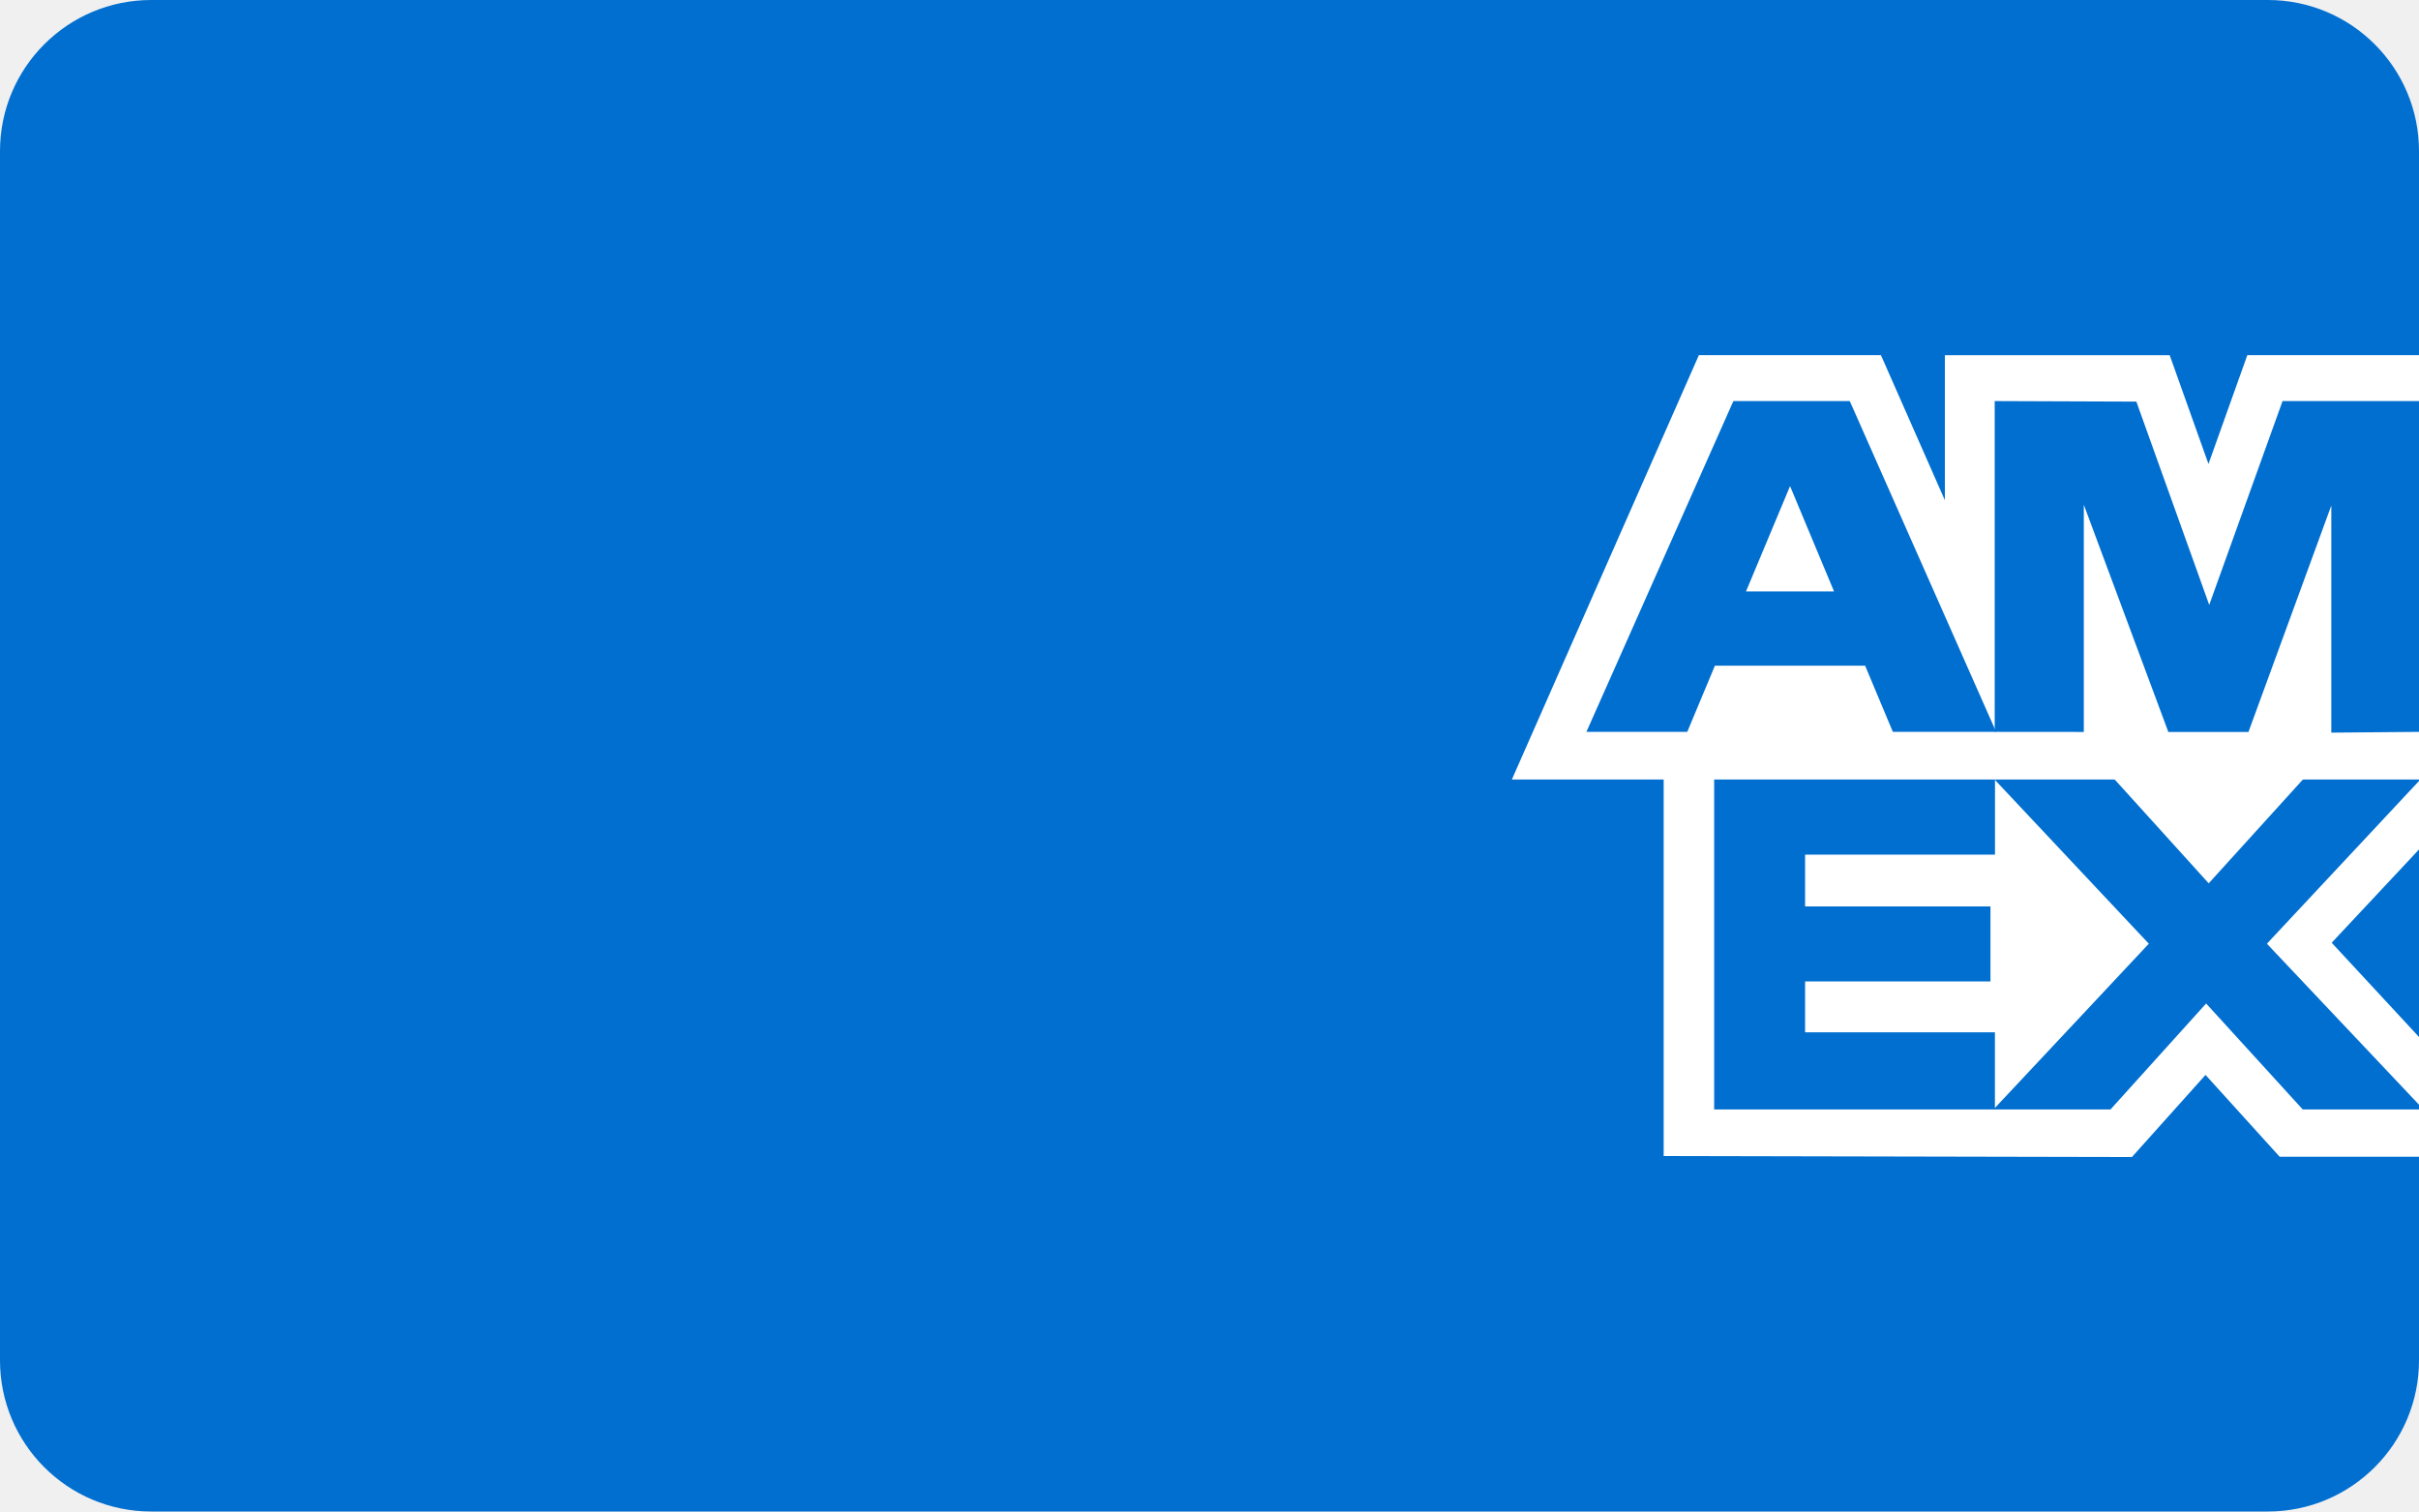
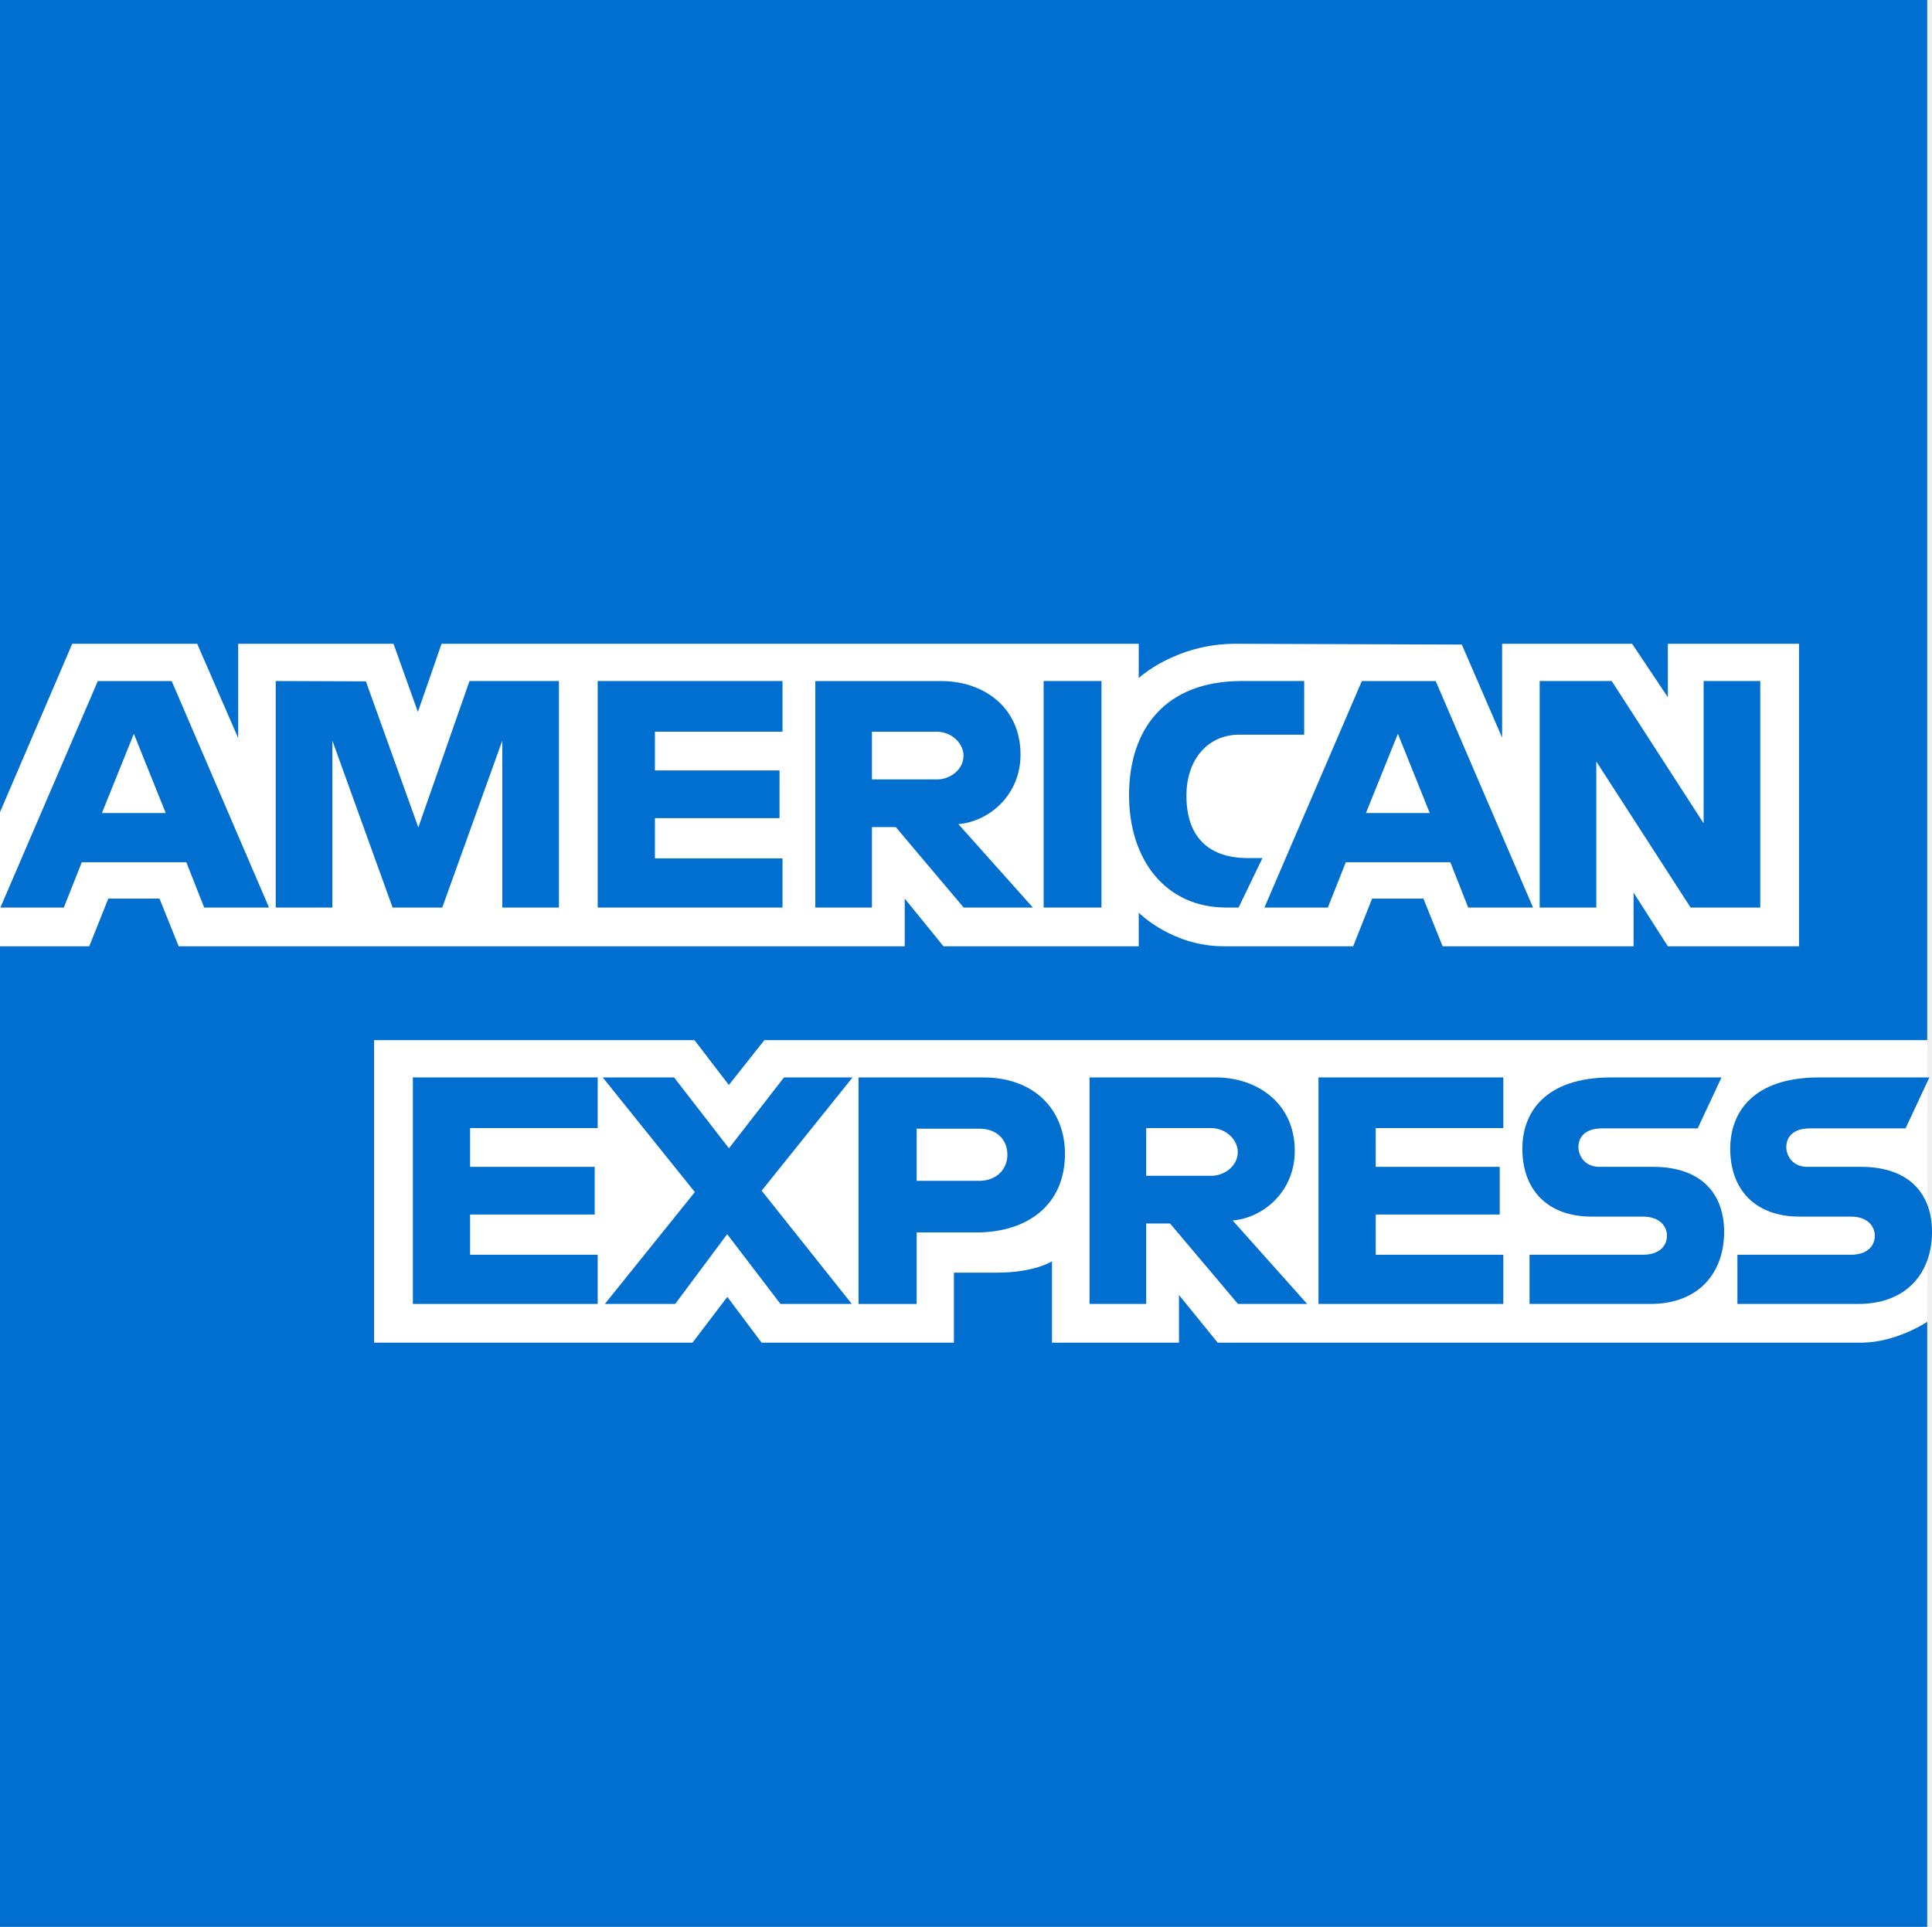
- <svg xmlns="http://www.w3.org/2000/svg" width="32" height="20" fill="none" role="img" aria-label="American Express">
-   <g clip-path="url(#americanExpressPay_svg__a)">
-     <rect width="32" height="20" fill="#016FD0" rx="2" />
-     <path fill="#fff" fill-rule="evenodd" d="M22.008 15.296V9.68l9.992.01v1.55l-1.155 1.234L32 13.721v1.584h-1.844l-.98-1.082-.973 1.086z" clip-rule="evenodd" />
-     <path fill="#016FD0" fill-rule="evenodd" d="M22.676 14.68V10.3h3.715v1.008h-2.512v.686h2.452v.992h-2.452v.673h2.511v1.021z" clip-rule="evenodd" />
-     <path fill="#016FD0" fill-rule="evenodd" d="m26.371 14.68 2.055-2.193-2.055-2.188h1.59l1.257 1.389 1.26-1.389H32v.035l-2.012 2.153L32 14.617v.063h-1.538l-1.278-1.402-1.265 1.402z" clip-rule="evenodd" />
-     <path fill="#fff" fill-rule="evenodd" d="M22.474 4.699h2.408l.846 1.92V4.7h2.974l.513 1.439.514-1.44H32v5.615H20z" clip-rule="evenodd" />
-     <path fill="#016FD0" fill-rule="evenodd" d="m22.93 5.307-1.944 4.377h1.334l.366-.876h1.987l.367.876h1.366L24.47 5.307zm.167 2.519.583-1.394.582 1.394z" clip-rule="evenodd" />
-     <path fill="#016FD0" fill-rule="evenodd" d="M26.387 9.684V5.307l1.874.007.964 2.69.97-2.697H32v4.377l-1.16.01V6.689l-1.096 2.996h-1.06l-1.118-3.006v3.006z" clip-rule="evenodd" />
+ <svg xmlns="http://www.w3.org/2000/svg" width="1000" height="997.517" id="svg2" version="1.1">
+   <defs id="defs4" />
+   <g id="layer1" transform="translate(-55.5,-1002.345)">
+     <path id="path3078" d="m 55.5,1002.345 997.517,0 0,538.489 -49.374,77.147 49.374,68.661 0,313.219 -997.517,0 0,-507.63 L 86.359,1456.744 55.5,1422.799 Z" style="fill:#016fd0;fill-opacity:1;stroke:none" />
+     <path id="path3082" d="m 249.14,1697.444 0,-156.609 165.82,0 17.791,23.192 18.379,-23.192 601.887,0 0,145.809 c 0,0 -15.74,10.644 -33.945,10.801 l -333.277,0 -20.058,-24.687 0,24.687 -65.73,0 0,-42.142 c 0,0 -8.979,5.883 -28.39,5.883 l -22.373,0 0,36.259 -99.52,0 -17.765,-23.69 -18.038,23.69 z" style="fill:#ffffff;stroke:none" />
+     <path id="path3080" d="m 55.5,1422.799 37.393,-87.177 64.668,0 21.221,48.833 0,-48.833 80.388,0 12.633,35.295 12.247,-35.295 360.857,0 0,17.744 c 0,0 18.97,-17.744 50.146,-17.744 l 117.085,0.409 20.855,48.194 0,-48.603 67.273,0 18.515,27.683 0,-27.683 67.89,0 0,156.609 -67.89,0 -17.744,-27.773 0,27.773 -98.838,0 -9.94,-24.687 -26.571,0 -9.778,24.687 -67.029,0 c -26.826,0 -43.974,-17.382 -43.974,-17.382 l 0,17.382 -101.063,0 -20.058,-24.687 0,24.687 -375.805,0 -9.933,-24.687 -26.486,0 -9.863,24.687 -46.199,0 z" style="fill:#ffffff;stroke:none" />
+     <path id="path3046" d="m 106.128,1354.929 -50.435,117.264 32.836,0 9.306,-23.482 54.1,0 9.258,23.482 33.559,0 -50.387,-117.264 -38.236,0 z m 18.66,27.291 16.49,41.033 -33.029,0 16.538,-41.033 z" style="fill:#016fd0;fill-opacity:1;stroke:none" />
+     <path id="path3048" d="m 198.223,1472.174 0,-117.264 46.662,0.173 27.14,75.605 26.49,-75.778 46.288,0 0,117.264 -29.316,0 0,-86.405 -31.076,86.405 -25.71,0 -31.162,-86.405 0,86.405 z" style="fill:#016fd0;fill-opacity:1;stroke:none" />
+     <path id="path3050" d="m 364.861,1472.174 0,-117.264 95.663,0 0,26.23 -66.038,0 0,20.058 64.495,0 0,24.687 -64.495,0 0,20.83 66.038,0 0,25.459 z" style="fill:#016fd0;fill-opacity:1;stroke:none" />
+     <path id="path3052" d="m 477.497,1354.929 0,117.264 29.316,0 0,-41.66 12.344,0 35.15,41.66 35.825,0 -38.574,-43.203 c 15.831,-1.336 32.161,-14.923 32.161,-36.018 0,-24.677 -19.368,-38.043 -40.985,-38.043 l -65.238,0 z m 29.316,26.23 33.511,0 c 8.039,0 13.887,6.288 13.887,12.344 0,7.79 -7.577,12.344 -13.453,12.344 l -33.945,0 0,-24.687 z" style="fill:#016fd0;fill-opacity:1;stroke:none" />
+     <path id="path3054" d="m 625.62,1472.174 -29.933,0 0,-117.264 29.933,0 z" style="fill:#016fd0;fill-opacity:1;stroke:none" />
+     <path id="path3056" d="m 696.595,1472.174 -6.461,0 c -31.262,0 -50.242,-24.629 -50.242,-58.15 0,-34.349 18.768,-59.114 58.246,-59.114 l 32.402,0 0,27.773 -33.587,0 c -16.026,0 -27.36,12.507 -27.36,31.631 0,22.71 12.96,32.248 31.63,32.248 l 7.715,0 z" style="fill:#016fd0;fill-opacity:1;stroke:none" />
+     <path style="fill:#016fd0;fill-opacity:1;stroke:none" d="m 760.387,1354.929 -50.435,117.264 32.836,0 9.306,-23.482 54.1,0 9.258,23.482 33.559,0 -50.387,-117.264 -38.236,0 z m 18.66,27.291 16.49,41.033 -33.029,0 16.538,-41.033 z" id="path3058" />
+     <path id="path3060" d="m 852.433,1472.174 0,-117.264 37.272,0 47.59,73.676 0,-73.676 29.316,0 0,117.264 -36.066,0 -48.796,-75.605 0,75.605 z" style="fill:#016fd0;fill-opacity:1;stroke:none" />
+     <path style="fill:#016fd0;fill-opacity:1;stroke:none" d="m 269.199,1677.386 0,-117.264 95.663,0 0,26.23 -66.038,0 0,20.058 64.495,0 0,24.687 -64.495,0 0,20.83 66.038,0 0,25.459 z" id="path3062" />
+     <path id="path3064" d="m 737.947,1677.386 0,-117.264 95.663,0 0,26.23 -66.038,0 0,20.058 64.187,0 0,24.687 -64.187,0 0,20.83 66.038,0 0,25.459 z" style="fill:#016fd0;fill-opacity:1;stroke:none" />
+     <path id="path3066" d="m 368.574,1677.386 46.578,-57.909 -47.687,-59.355 36.934,0 28.4,36.693 28.496,-36.693 35.488,0 -47.06,58.632 46.664,58.632 -36.929,0 -27.575,-36.115 -26.905,36.115 z" style="fill:#016fd0;fill-opacity:1;stroke:none" />
+     <path style="fill:#016fd0;fill-opacity:1;stroke:none" d="m 499.869,1560.141 0,117.264 30.088,0 0,-37.031 30.859,0 c 26.111,0 45.903,-13.852 45.903,-40.792 0,-22.316 -15.523,-39.442 -42.094,-39.442 l -64.756,0 z m 30.088,26.519 32.498,0 c 8.435,0 14.465,5.17 14.465,13.501 0,7.826 -5.999,13.501 -14.562,13.501 l -32.402,0 0,-27.002 z" id="path3068" />
+     <path style="fill:#016fd0;fill-opacity:1;stroke:none" d="m 619.448,1560.122 0,117.264 29.316,0 0,-41.66 12.344,0 35.15,41.66 35.825,0 -38.574,-43.203 c 15.831,-1.336 32.161,-14.923 32.161,-36.018 0,-24.676 -19.368,-38.043 -40.985,-38.043 l -65.238,0 z m 29.316,26.23 33.511,0 c 8.039,0 13.887,6.288 13.887,12.344 0,7.791 -7.577,12.344 -13.453,12.344 l -33.945,0 0,-24.687 z" id="path3072" />
+     <path id="path3074" d="m 847.187,1677.386 0,-25.459 58.671,0 c 8.681,0 12.44,-4.691 12.44,-9.836 0,-4.93 -3.747,-9.913 -12.44,-9.913 l -26.513,0 c -23.046,0 -35.88,-14.041 -35.88,-35.121 0,-18.802 11.753,-36.934 45.999,-36.934 l 57.089,0 -12.344,26.384 -49.374,0 c -9.438,0 -12.344,4.953 -12.344,9.682 0,4.861 3.59,10.222 10.801,10.222 l 27.773,0 c 25.69,0 36.838,14.572 36.838,33.656 0,20.516 -12.422,37.32 -38.236,37.32 z" style="fill:#016fd0;fill-opacity:1;stroke:none" />
+     <path style="fill:#016fd0;fill-opacity:1;stroke:none" d="m 954.784,1677.386 0,-25.459 58.671,0 c 8.681,0 12.44,-4.691 12.44,-9.836 0,-4.93 -3.747,-9.913 -12.44,-9.913 l -26.513,0 c -23.046,0 -35.88,-14.041 -35.88,-35.121 0,-18.802 11.753,-36.934 45.999,-36.934 l 57.089,0 -12.344,26.384 -49.374,0 c -9.438,0 -12.344,4.953 -12.344,9.682 0,4.861 3.59,10.222 10.801,10.222 l 27.773,0 c 25.69,0 36.838,14.572 36.838,33.656 0,20.516 -12.422,37.32 -38.236,37.32 z" id="path3076" />
  </g>
-   <defs>
-     <clipPath id="americanExpressPay_svg__a">
-       <path fill="#fff" d="M0 2a2 2 0 0 1 2-2h28a2 2 0 0 1 2 2v16a2 2 0 0 1-2 2H2a2 2 0 0 1-2-2z" />
-     </clipPath>
-   </defs>
</svg>
